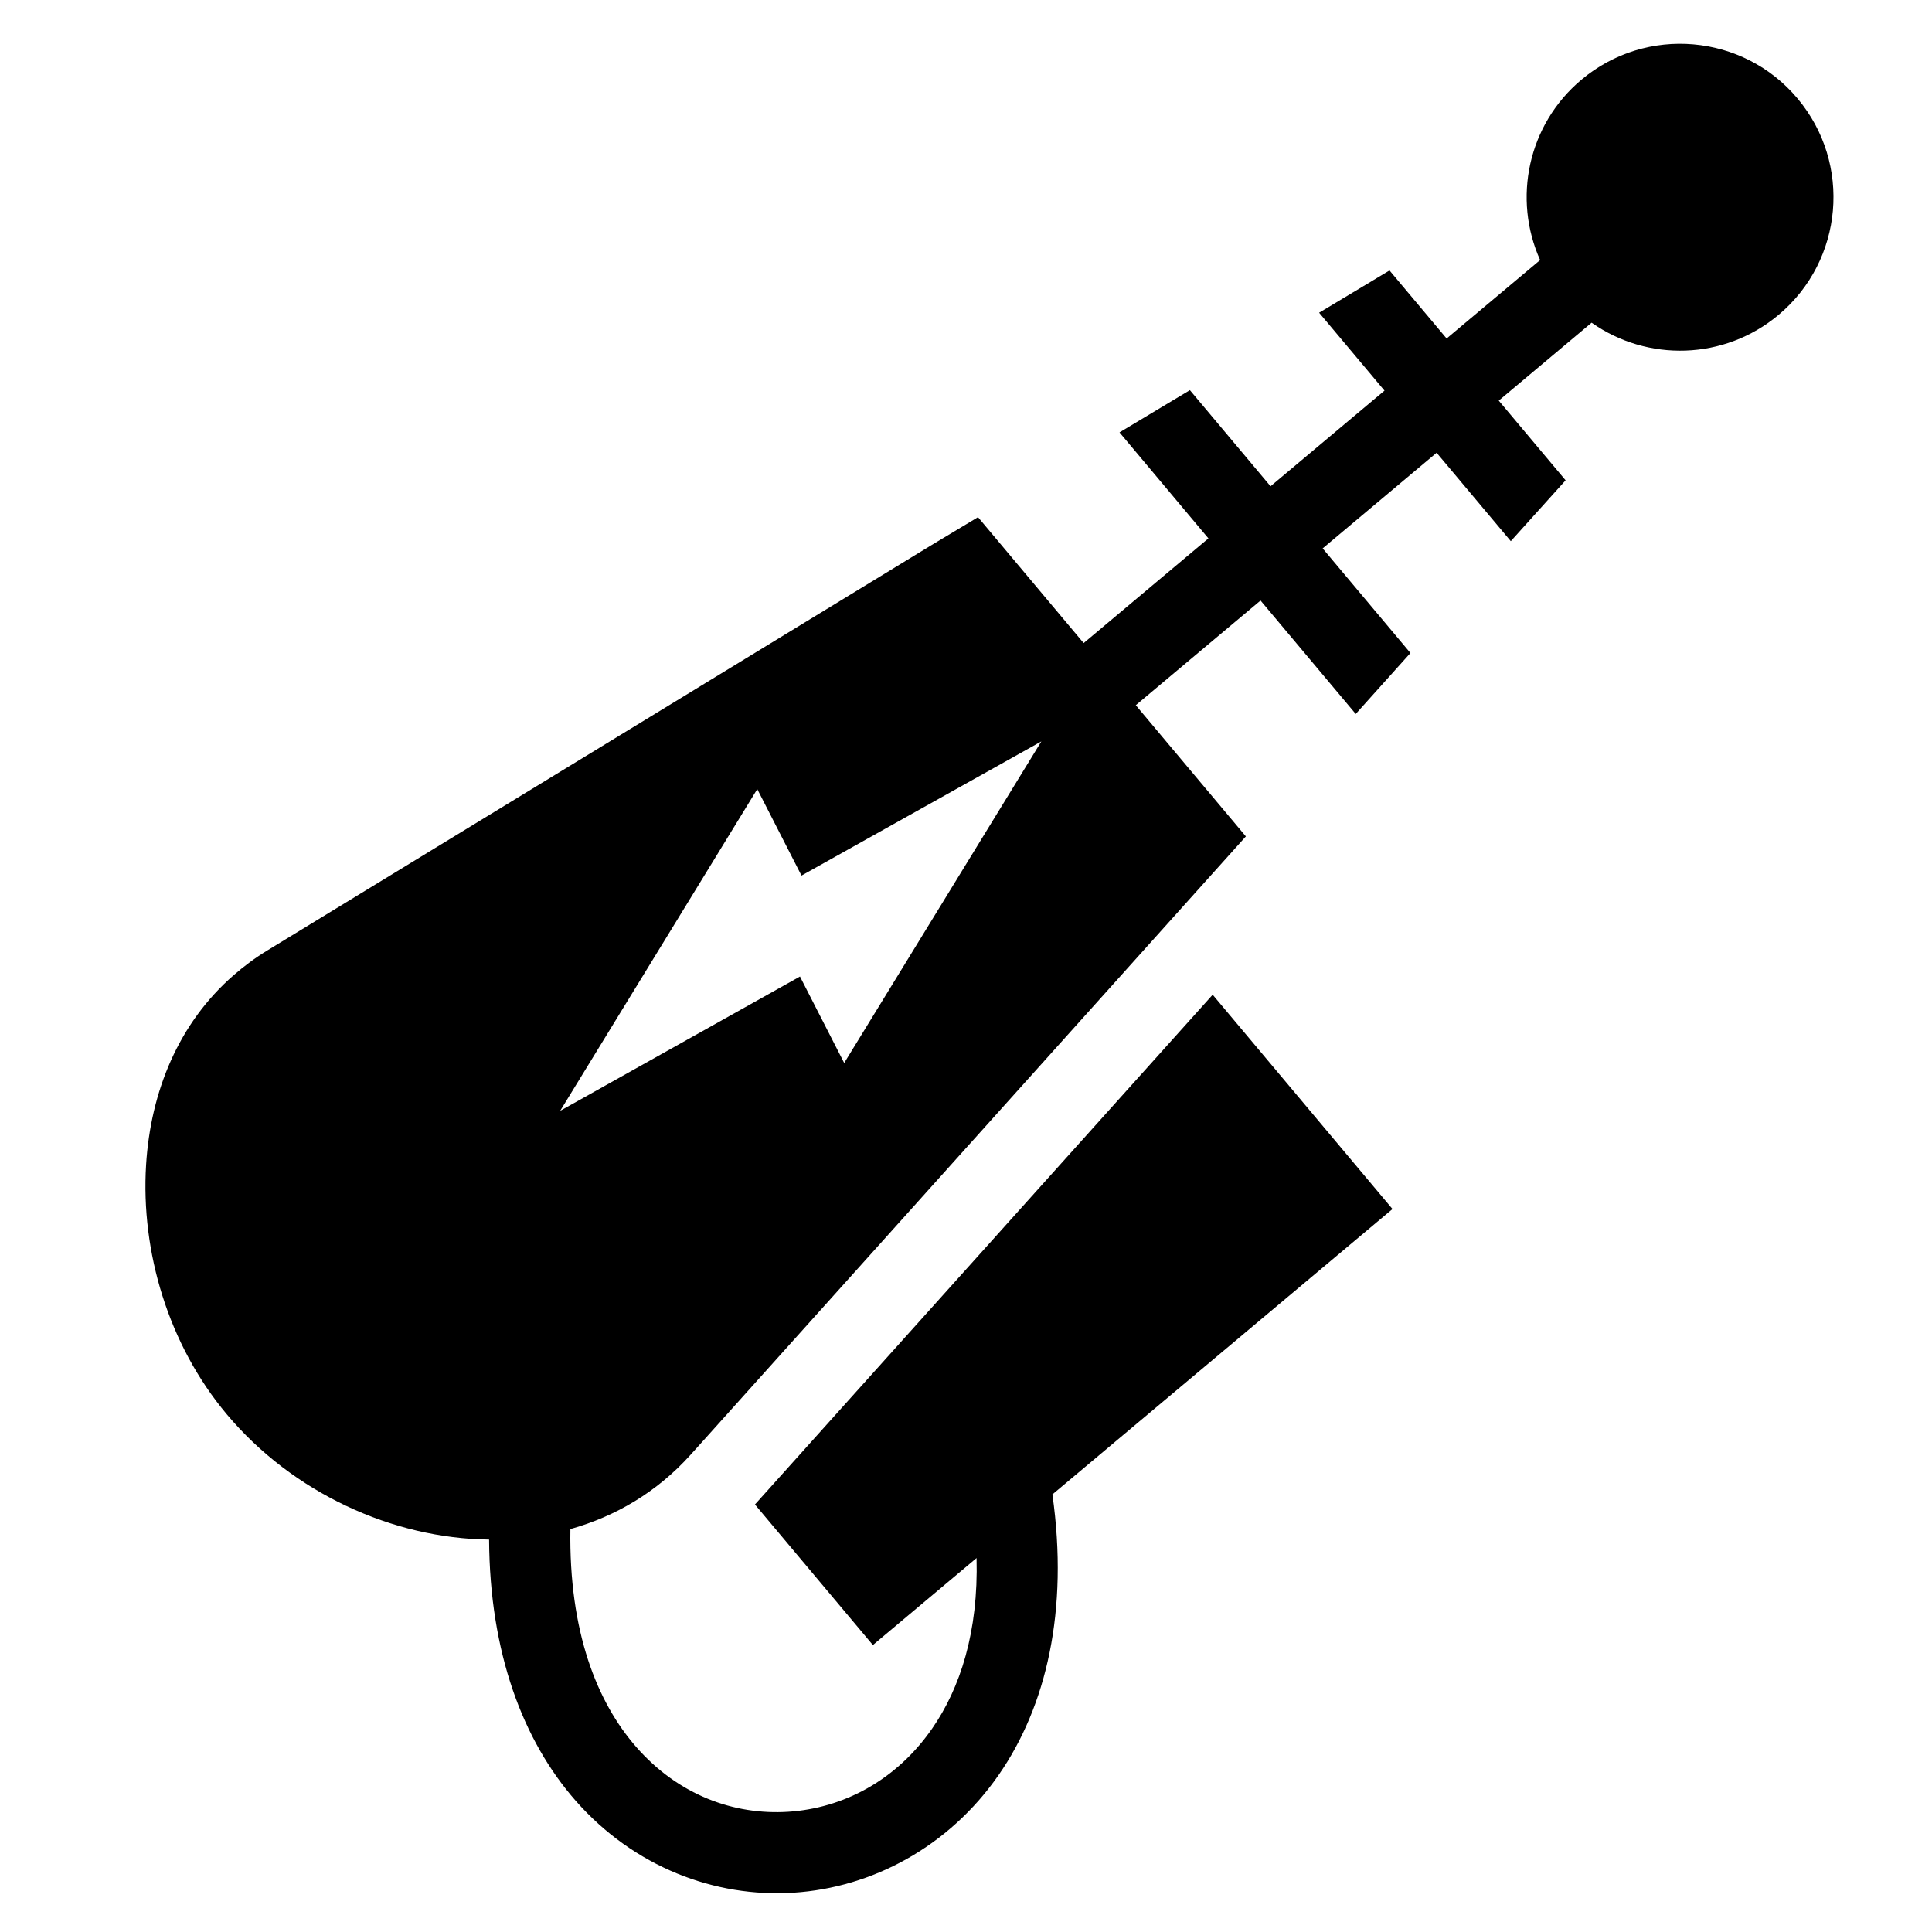
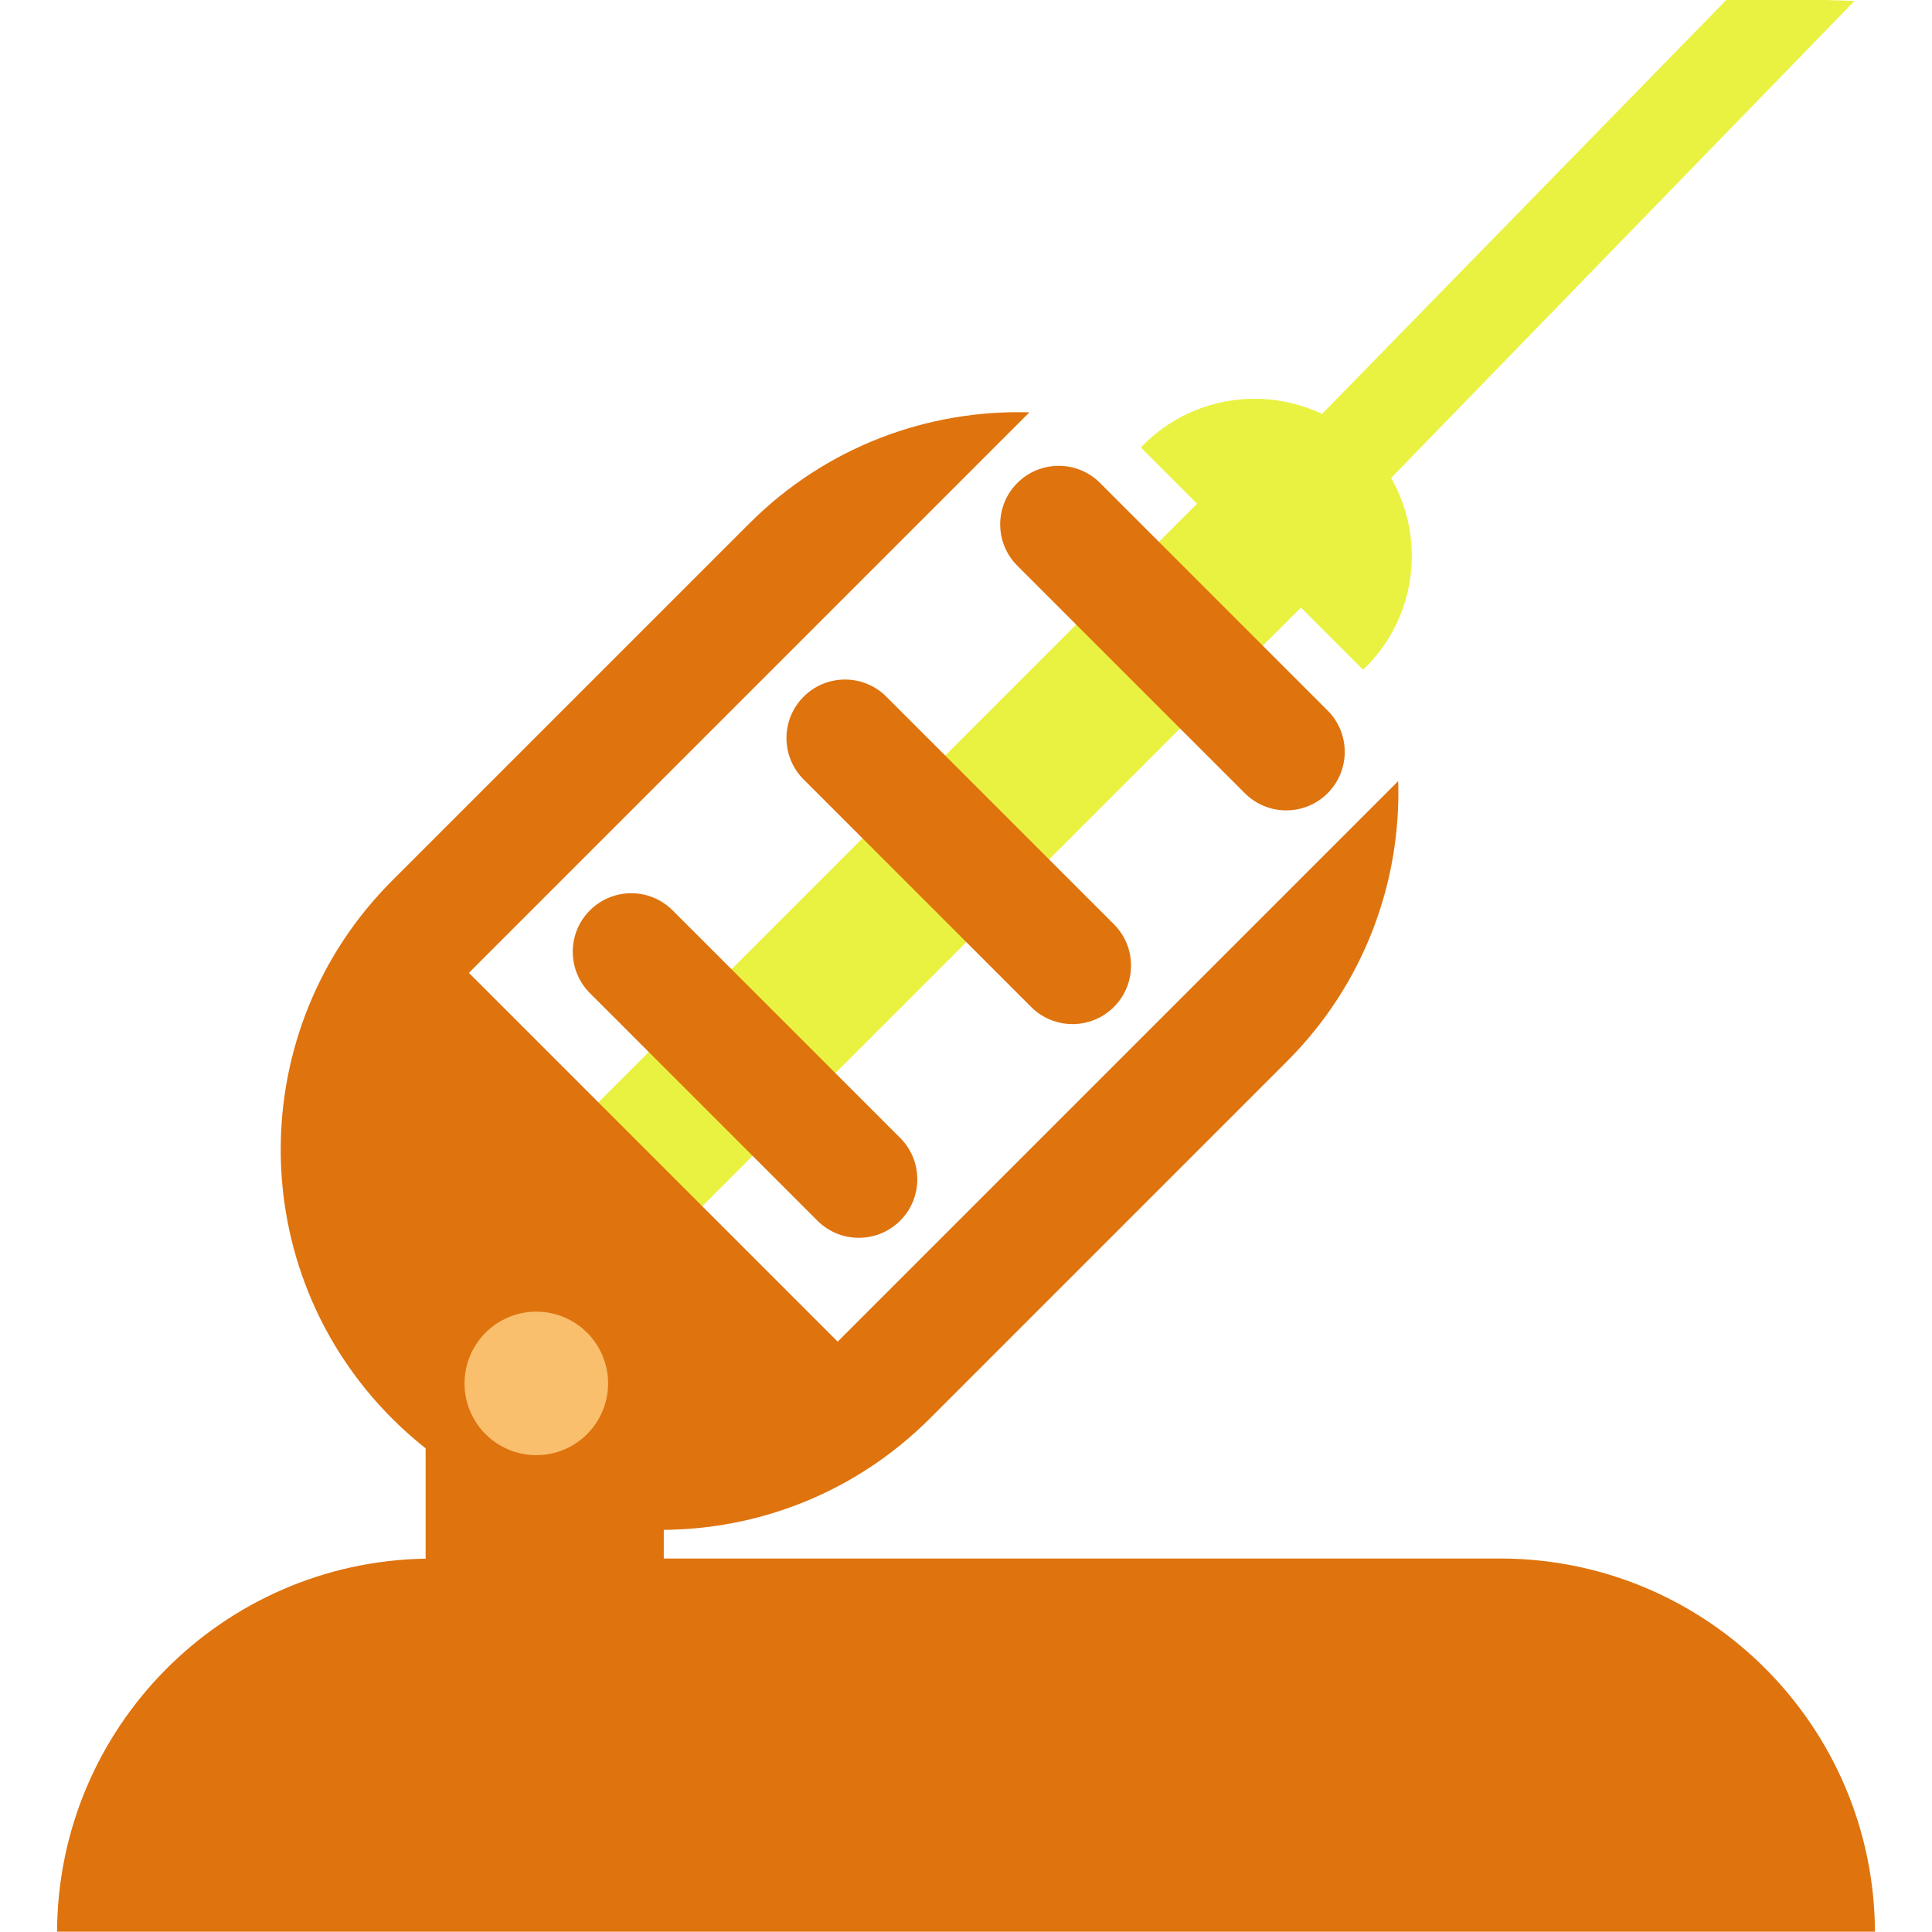
- <svg xmlns="http://www.w3.org/2000/svg" viewBox="40 -70 512 512">
-   <g class="" transform="rotate(-40, 256, 128), scale(1.15)">
-     <path d="m 86.25,65.438 c -16.888,0.292 -31.98,8.265 -43.625,20.53 -13.8,14.54 -22.688,35 -22.688,55.97 0,23.592 10.85,46.488 27.75,60.968 -16.63,20.026 -23.824,40.488 -23.406,58.938 0.462,20.306 10.22,37.75 24.845,48.5 14.624,10.75 34.166,14.9 53.656,9.594 18.535,-5.046 36.713,-18.573 51.032,-41.563 h 102.313 v -64.47 l -156.313,22.19 v 42.28 H 131 c -10.582,13.32 -22.16,20.546 -33.125,23.53 -14.113,3.843 -27.553,0.825 -37.688,-6.624 -10.134,-7.448 -16.917,-19.23 -17.25,-33.874 -0.312,-13.763 5.157,-30.422 20.657,-48.312 9.81,4.438 20.733,6.306 32.218,4.687 l 4,-0.56 185.625,-26.345 v -39.47 h 37.532 v 34.126 l 18.686,-2.655 v -31.47 h 34.28 l 0.005,26.592 18.687,-2.625 v -23.97 h 27.938 c 4,15.145 17.786,26.314 34.187,26.314 19.532,0 35.375,-15.844 35.375,-35.376 0,-19.532 -15.843,-35.344 -35.375,-35.344 -16.19,0 -29.804,10.872 -34,25.72 h -28.125 v -20.47 l -18.688,-2.97 v 23.44 h -34.28 v -28.907 l -18.688,-2.97 v 31.876 H 285.438 V 94.843 L 273.22,92.905 95.81,66.062 c -3.24,-0.494 -6.435,-0.68 -9.562,-0.624 z m 119.938,44.718 -5,21.813 62.218,11.843 -82.437,27.562 5,-21.813 -62.22,-11.812 82.438,-27.594 z" />
-   </g>
+ <svg xmlns="http://www.w3.org/2000/svg" viewBox="0 0 240 240">
+   <path fill="#df730e" d="M232.913,239.96c-0.122-25.62-20.924-46.356-46.574-46.356H82.456V169.98c0-8.169-6.622-14.792-14.79-14.792  c-8.17,0-14.792,6.623-14.792,14.792v23.643c-25.287,0.42-45.668,20.979-45.788,46.337H232.913z" />
+   <rect fill="#e9f240" x="162.583" y="65.864" transform="matrix(0.707107, 0.707106, -0.707107, 0.707107, 81.04465, -99.69536)" width="18.247" height="106.249" style="" />
+   <path fill="#df730e" d="M164.919,88.26c2.839,2.838,2.838,7.442,0,10.279l0,0c-2.838,2.838-7.441,2.839-10.279,0l-28.265-28.264  c-2.838-2.838-2.836-7.441,0.002-10.28l0,0c2.836-2.837,7.439-2.838,10.277,0L164.919,88.26z" />
+   <path fill="#df730e" d="M138.371,114.81c2.838,2.838,2.838,7.44,0,10.278l0,0c-2.838,2.839-7.44,2.839-10.278,0L99.828,96.823  c-2.839-2.838-2.839-7.44,0-10.278l0,0c2.838-2.839,7.44-2.839,10.278,0L138.371,114.81z" />
+   <path fill="#df730e" d="M111.823,141.355c2.837,2.838,2.839,7.442,0.001,10.282l0,0c-2.838,2.837-7.443,2.837-10.281-0.001  l-28.265-28.268c-2.838-2.837-2.837-7.439,0-10.277l0,0c2.839-2.838,7.441-2.839,10.279,0L111.823,141.355z" />
+   <path fill="#df730e" d="M104.059,166.664l-45.809-45.81l69.631-69.631c-12.549-0.369-25.218,4.224-34.795,13.803l-44.378,44.377  c-18.448,18.448-18.448,48.358-0.001,66.807c18.45,18.448,48.357,18.446,66.805-0.002l44.377-44.378  c9.58-9.578,14.174-22.249,13.802-34.798L104.059,166.664z" />
+   <path fill="#e9f240" d="M169.321,83.186c0.111-0.105,0.23-0.197,0.339-0.305c7.626-7.627,7.626-19.995-0.003-27.623  c-7.626-7.627-19.993-7.628-27.622-0.001c-0.109,0.109-0.198,0.228-0.305,0.339L169.321,83.186z" />
+   <polygon fill="#e9f240" points="214.812 -0.374 163.505 52.162 172.264 59.939 230.368 0.117" transform="" />
+   <circle fill="#f9bf6d" cx="66.623" cy="171.852" r="8.915" />
</svg>
